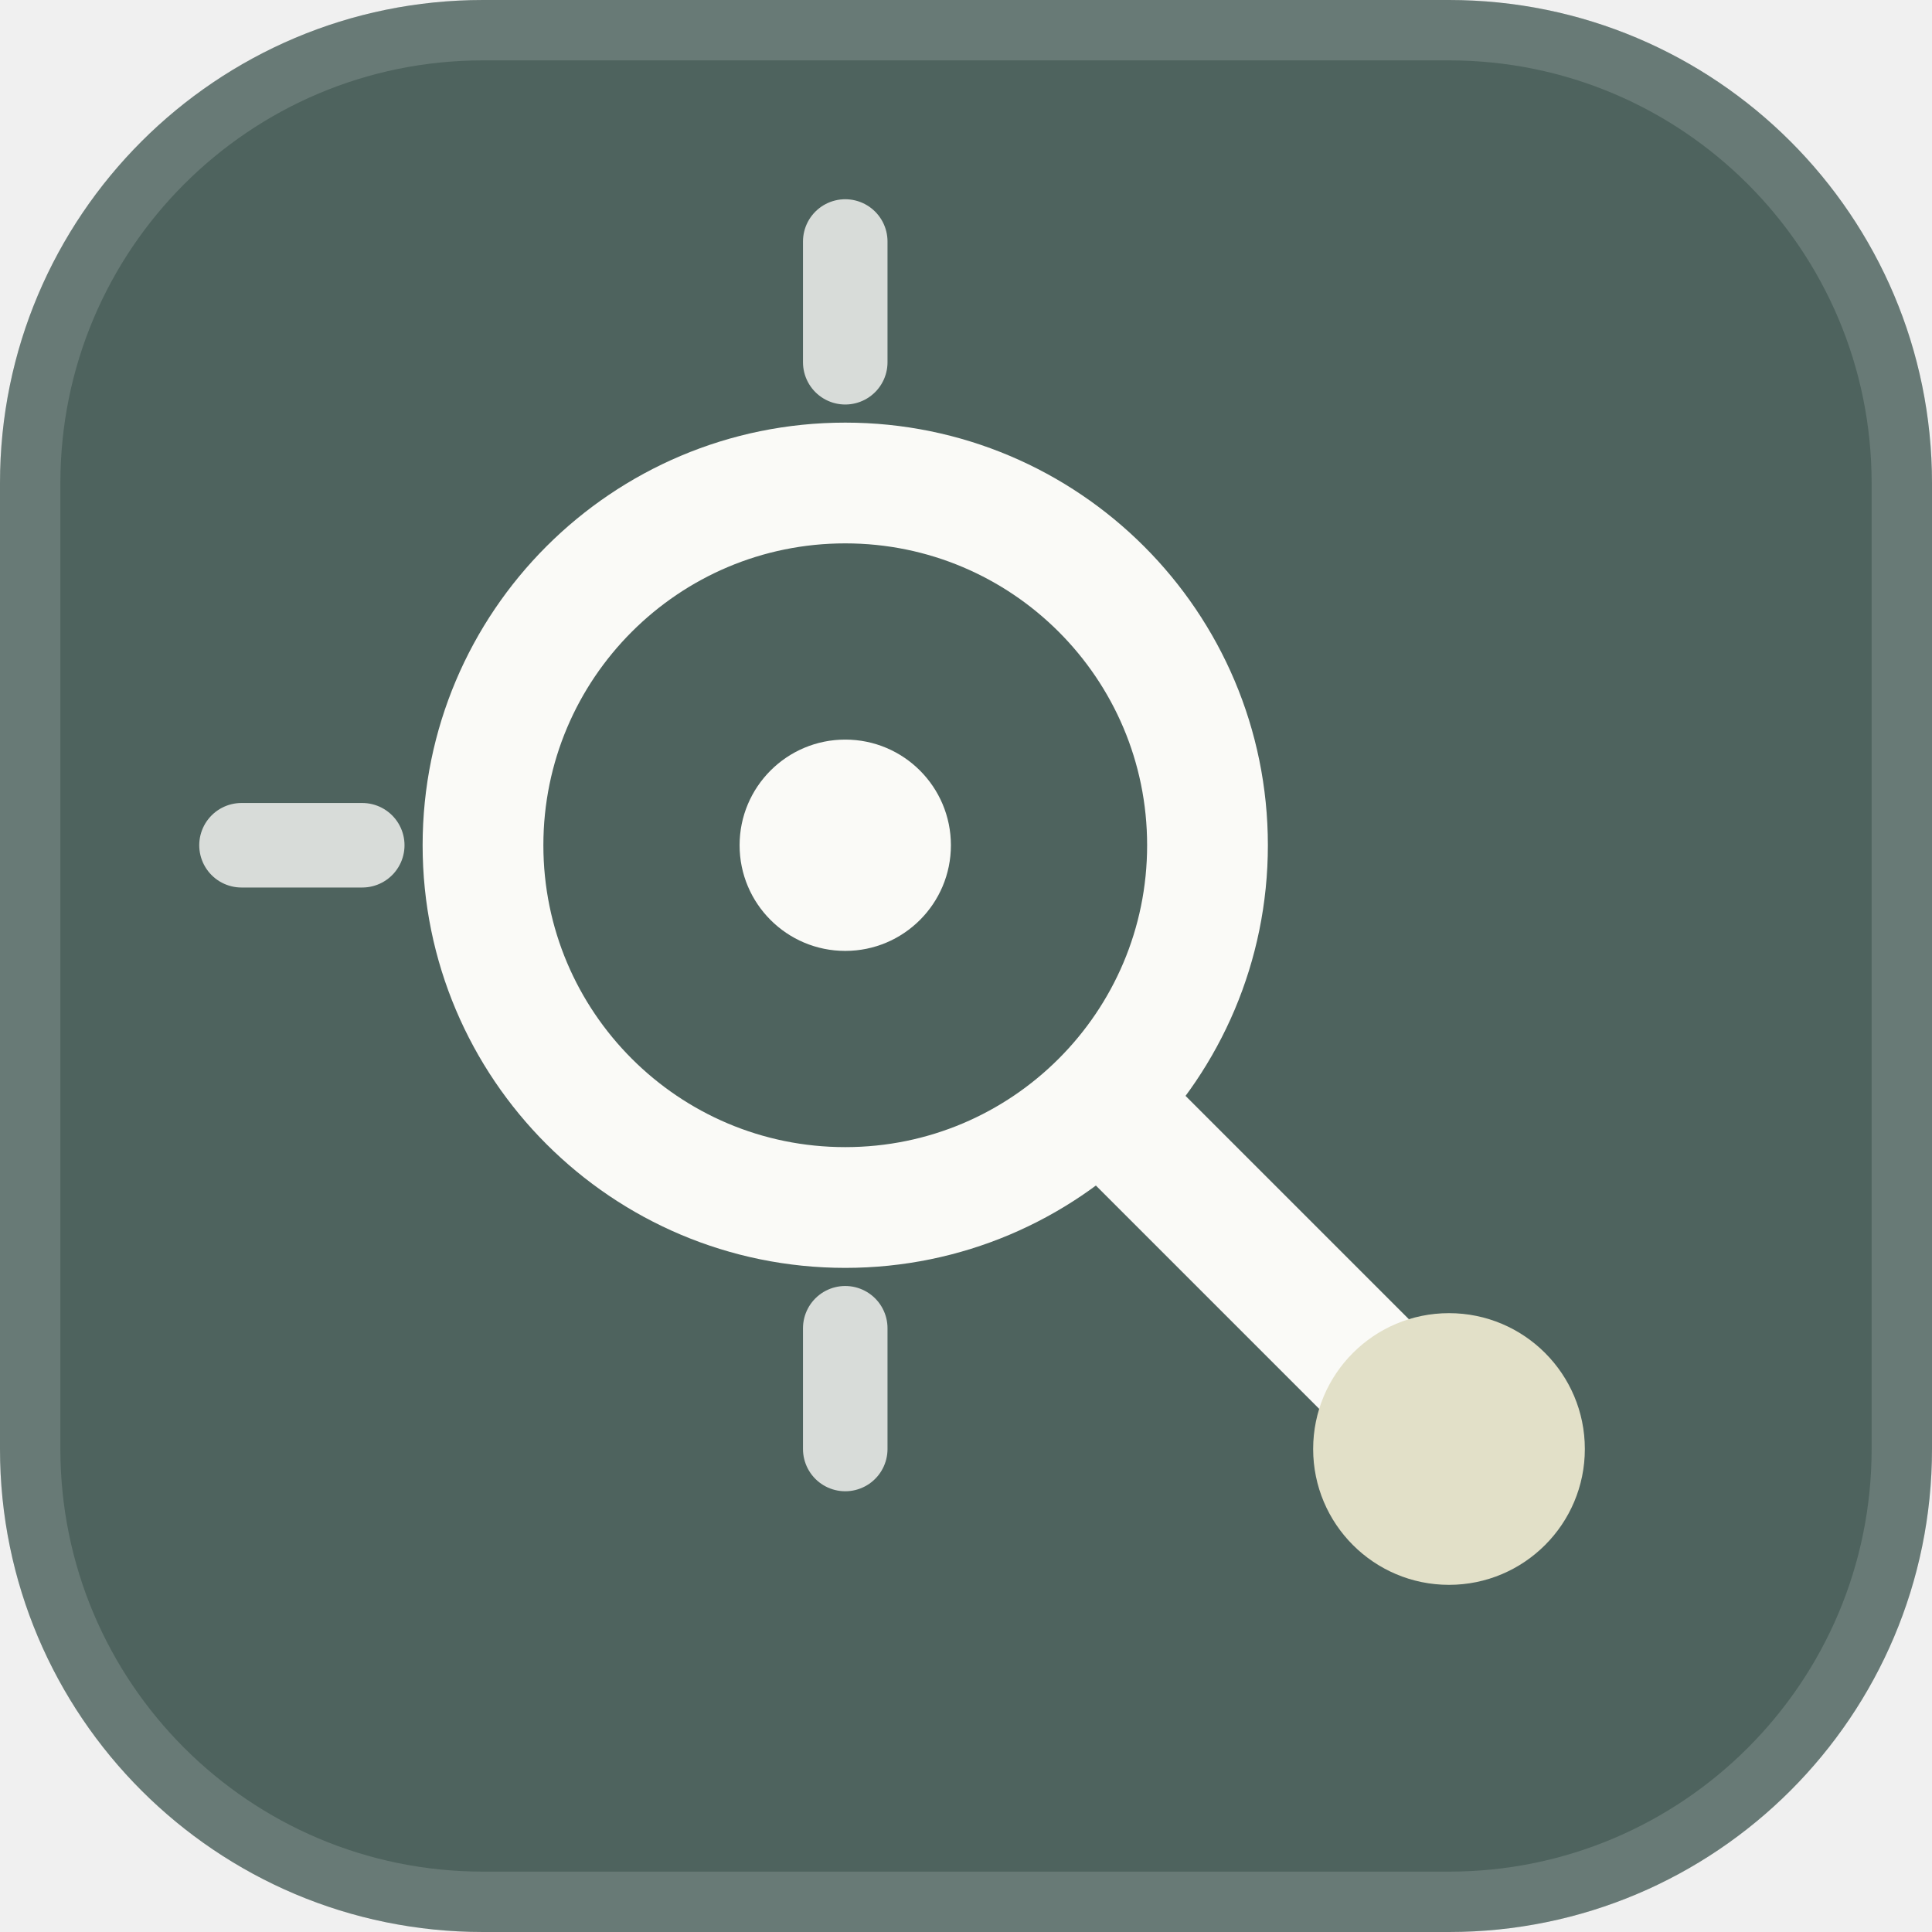
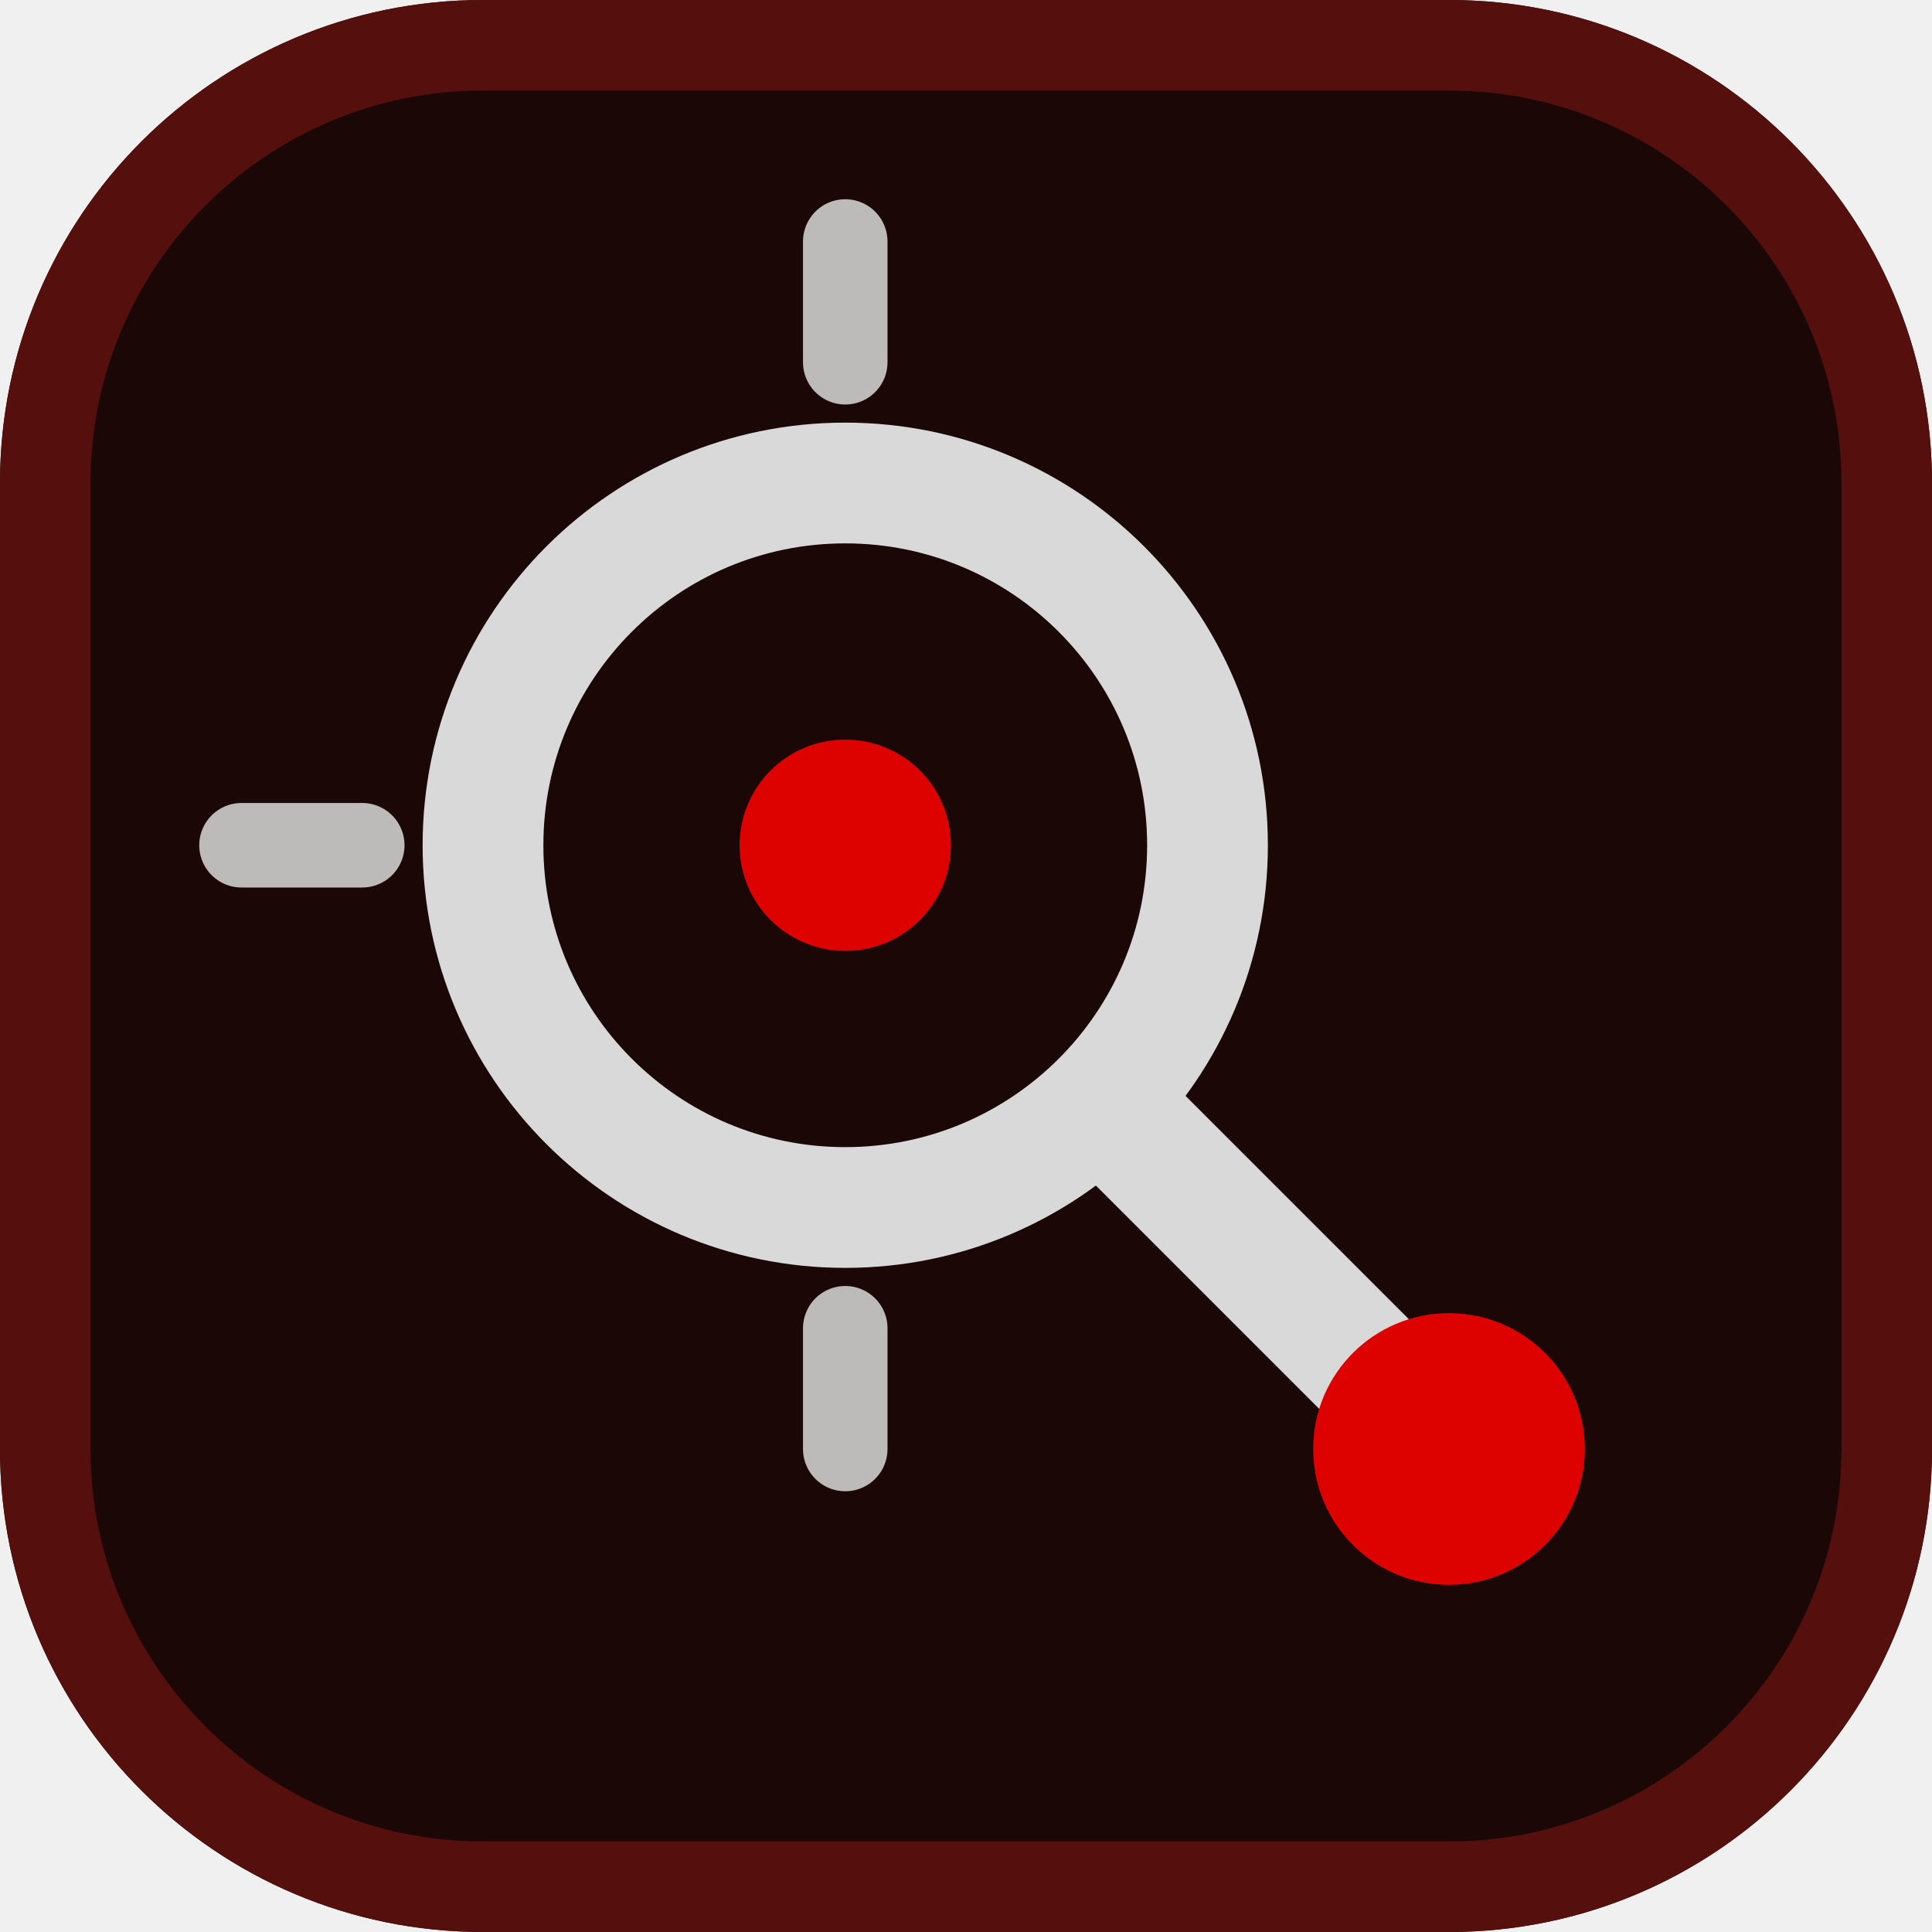
<svg xmlns="http://www.w3.org/2000/svg" viewBox="0 0 64 64" width="64" height="64" fill="none">
-   <rect width="64" height="64" rx="16" fill="#4E635E" />
-   <rect x="1" y="1" width="62" height="62" rx="15" stroke="#FFFFFF" stroke-opacity="0.15" stroke-width="2" />
-   <circle cx="28" cy="28" r="12" stroke="#FAFAF7" stroke-width="4" stroke-linecap="round" />
-   <circle cx="28" cy="28" r="3.5" fill="#FAFAF7" />
-   <path d="M37 37L48 48" stroke="#FAFAF7" stroke-width="4.2" stroke-linecap="round" />
-   <circle cx="48" cy="48" r="4.5" fill="#E2E0C8" />
-   <path d="M28 8V12M8 28H12M28 44V48" stroke="#FAFAF7" stroke-width="2.8" stroke-linecap="round" stroke-opacity="0.8" />
+   <rect width="64" height="64" rx="16" fill="#1A0706" />
+   <rect x="1.5" y="1.5" width="61" height="61" rx="14.5" stroke="#55100D" stroke-width="3" />
+   <circle cx="28" cy="28" r="12" stroke="#D9D9D9" stroke-width="4" stroke-linecap="round" />
+   <circle cx="28" cy="28" r="3.5" fill="#DD0200" />
+   <path d="M37 37L48 48" stroke="#D9D9D9" stroke-width="4.2" stroke-linecap="round" />
+   <circle cx="48" cy="48" r="4.5" fill="#DD0200" />
+   <path d="M28 8V12M8 28H12M28 44V48" stroke="#D9D9D9" stroke-width="2.8" stroke-linecap="round" stroke-opacity="0.85" />
</svg>
